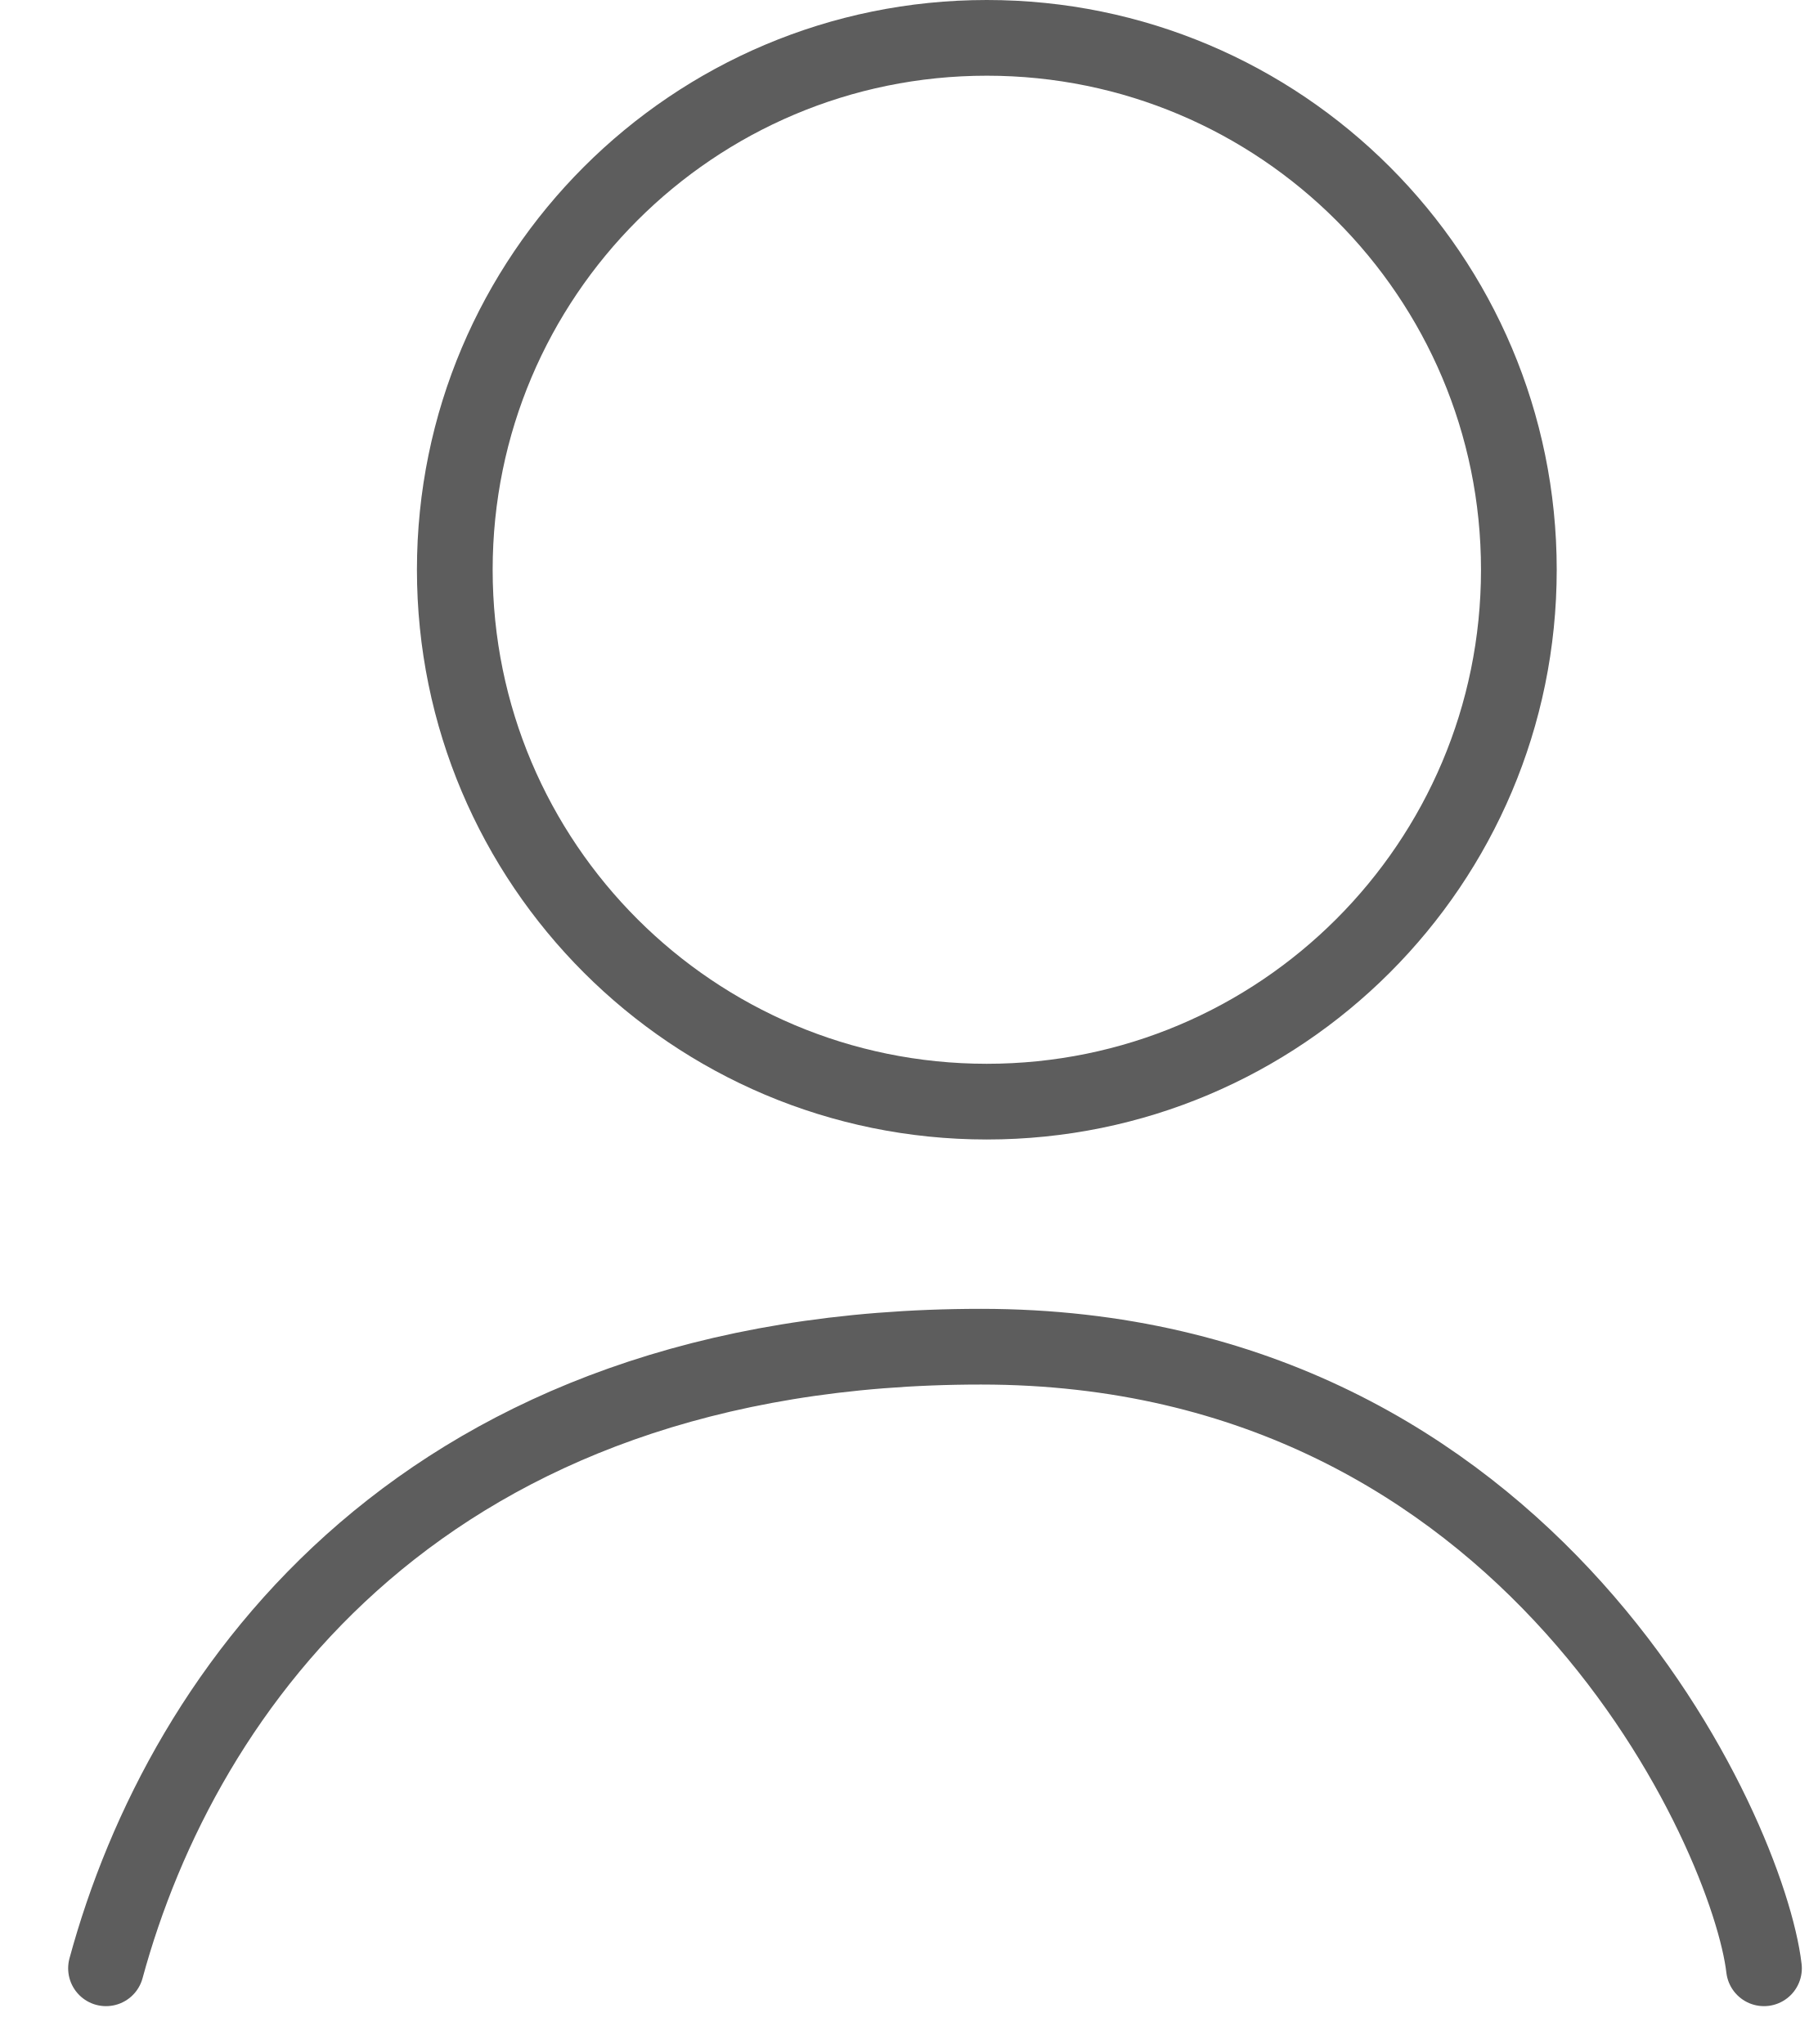
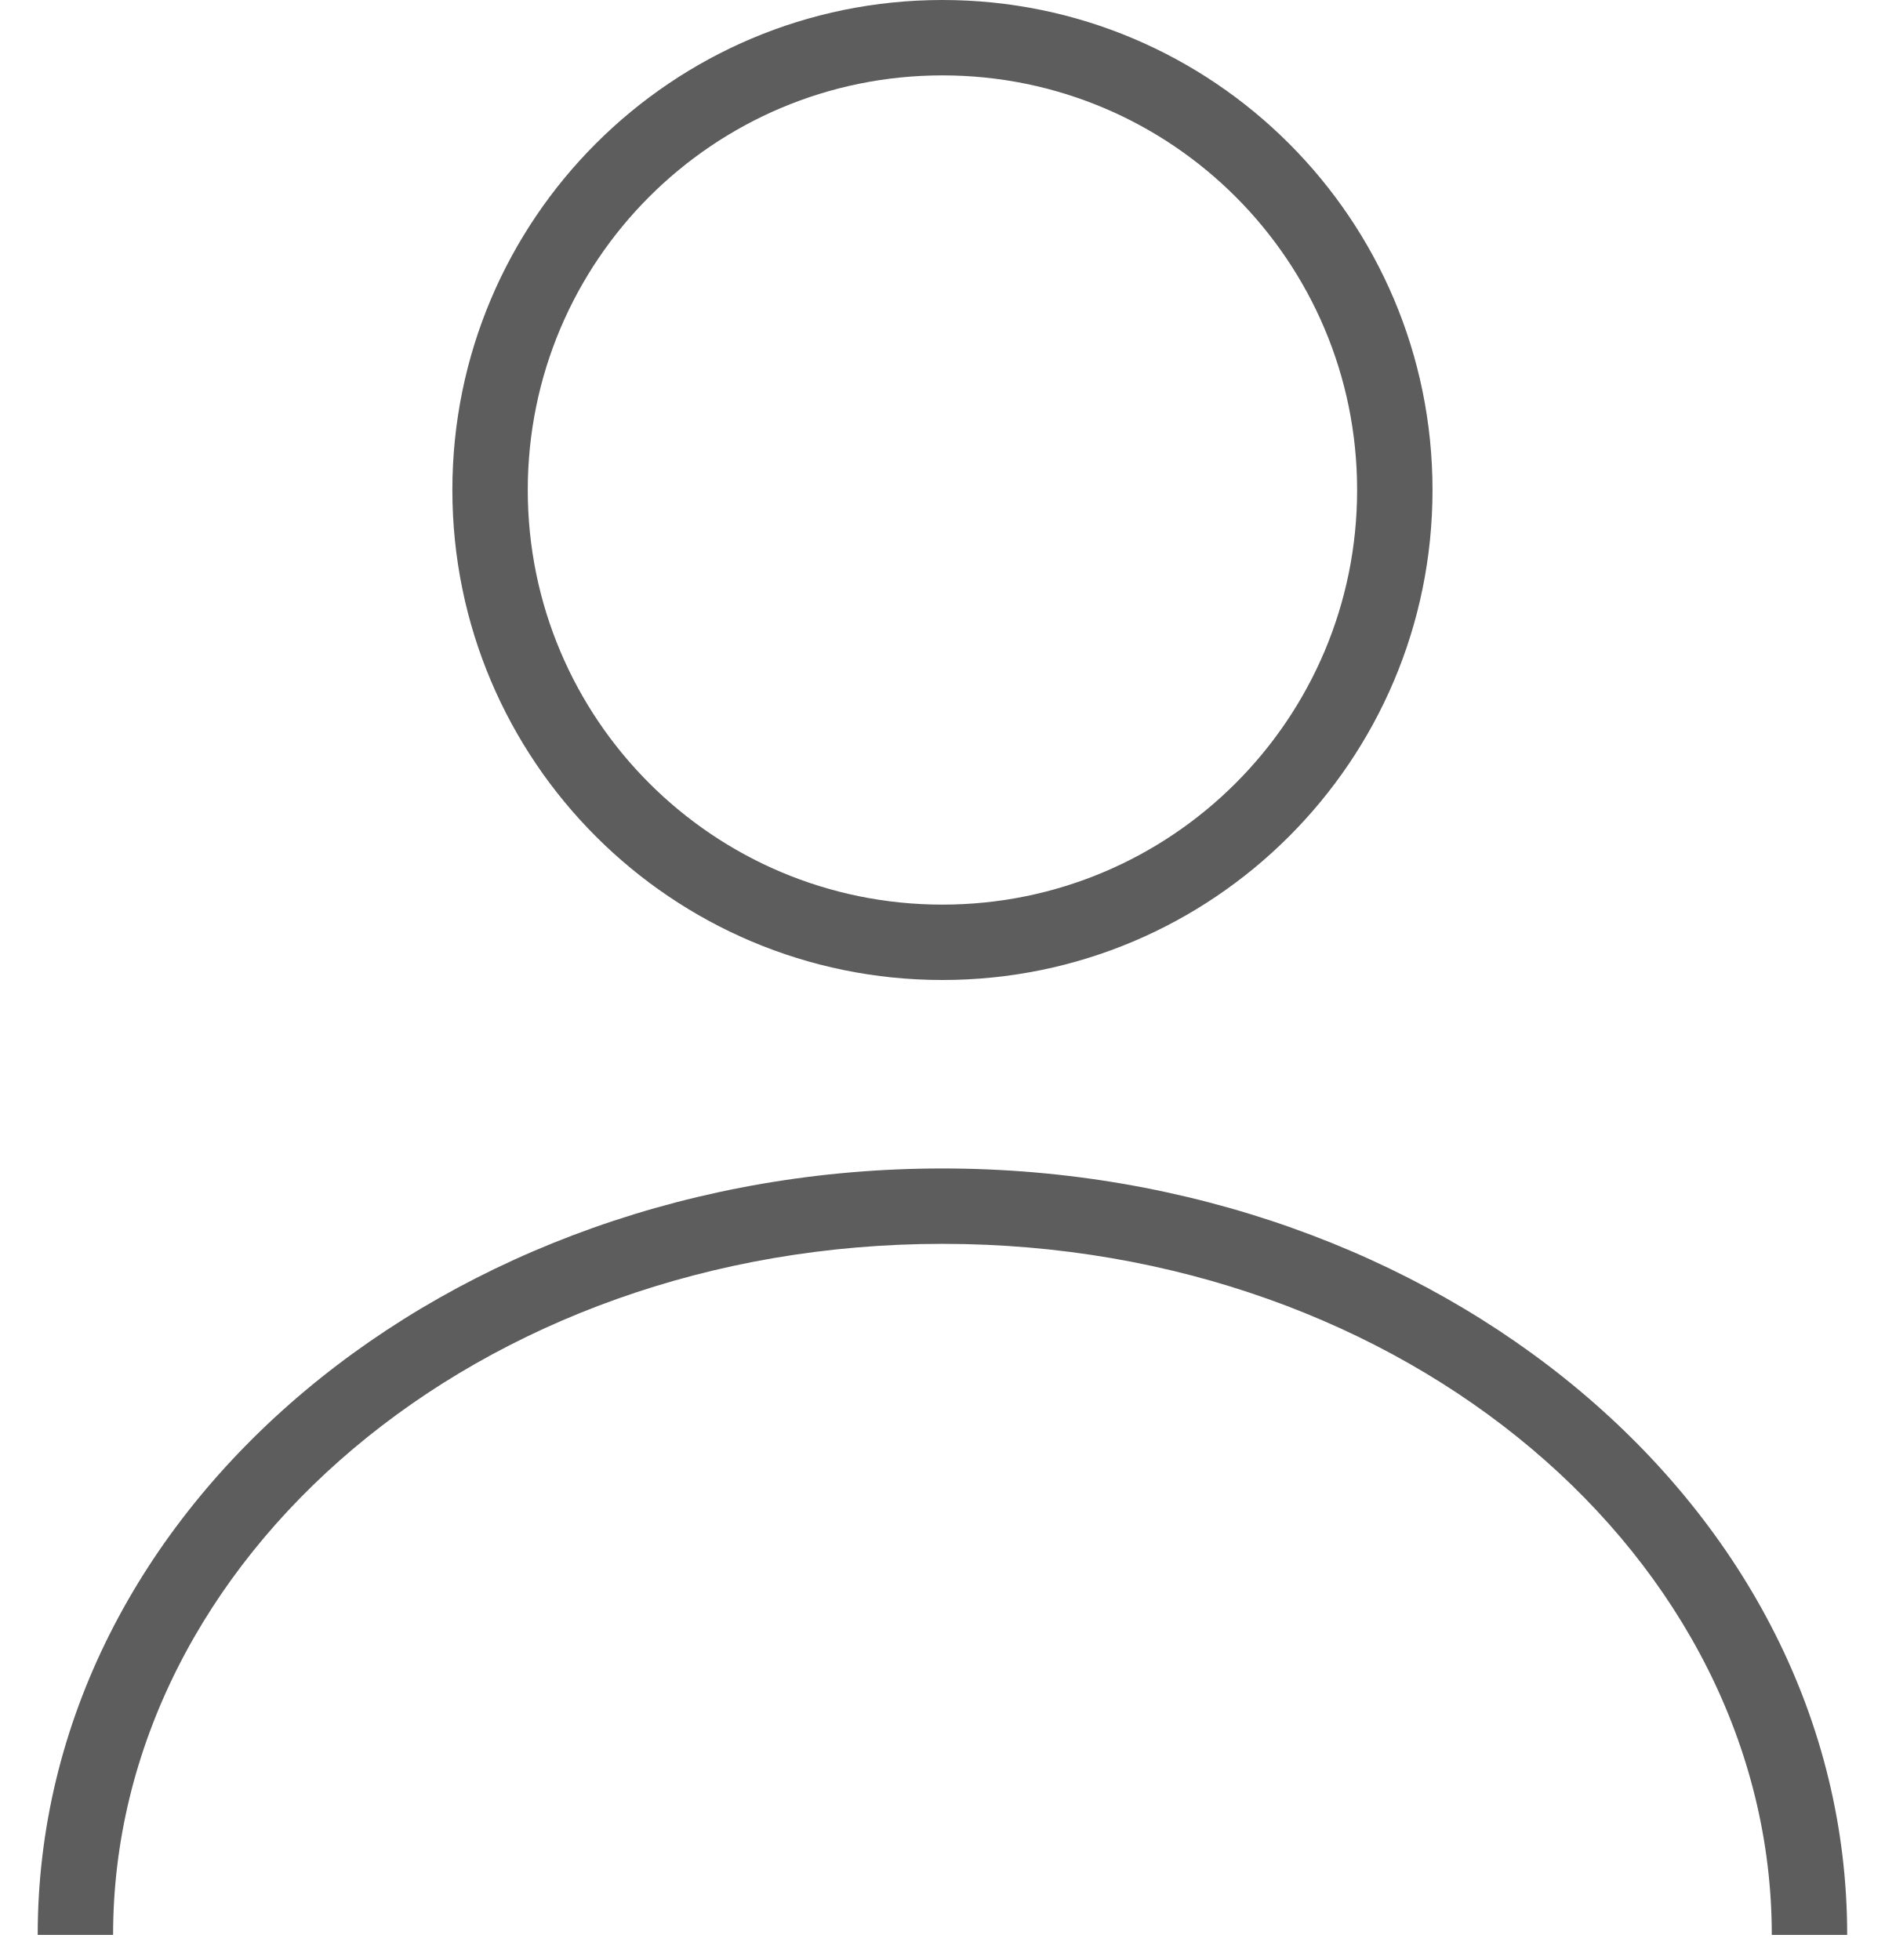
- <svg xmlns="http://www.w3.org/2000/svg" width="24" height="27" viewBox="0 0 24 27" fill="none">
-   <circle cx="13.032" cy="7.526" r="7.026" stroke="#5D5D5D" stroke-linecap="round" stroke-linejoin="round" />
-   <path d="M1.4 26C2.414 22.268 5.632 17.789 12.956 17.789C20.254 17.789 23.092 24.258 23.295 26" stroke="#5D5D5D" stroke-linecap="round" stroke-linejoin="round" />
+ <svg xmlns="http://www.w3.org/2000/svg" width="25" height="26" viewBox="0 0 25 26" fill="none">
+   <path d="M18 6.5C18 3.462 15.538 1 12.5 1C9.462 1 7 3.462 7 6.5C7 9.538 9.462 12 12.5 12V13C8.91 13 6 10.09 6 6.5C6 2.91 8.91 0 12.5 0C16.09 0 19 2.91 19 6.5C19 10.09 16.09 13 12.5 13V12C15.538 12 18 9.538 18 6.5Z" fill="#5D5D5D" />
+   <path d="M12.5 15.5C19.042 15.5 24.5 19.974 24.5 25.667H23.5C23.5 20.682 18.66 16.5 12.5 16.5C6.34 16.5 1.5 20.682 1.5 25.667H0.5C0.5 19.974 5.958 15.5 12.5 15.5Z" fill="#5D5D5D" />
</svg>
